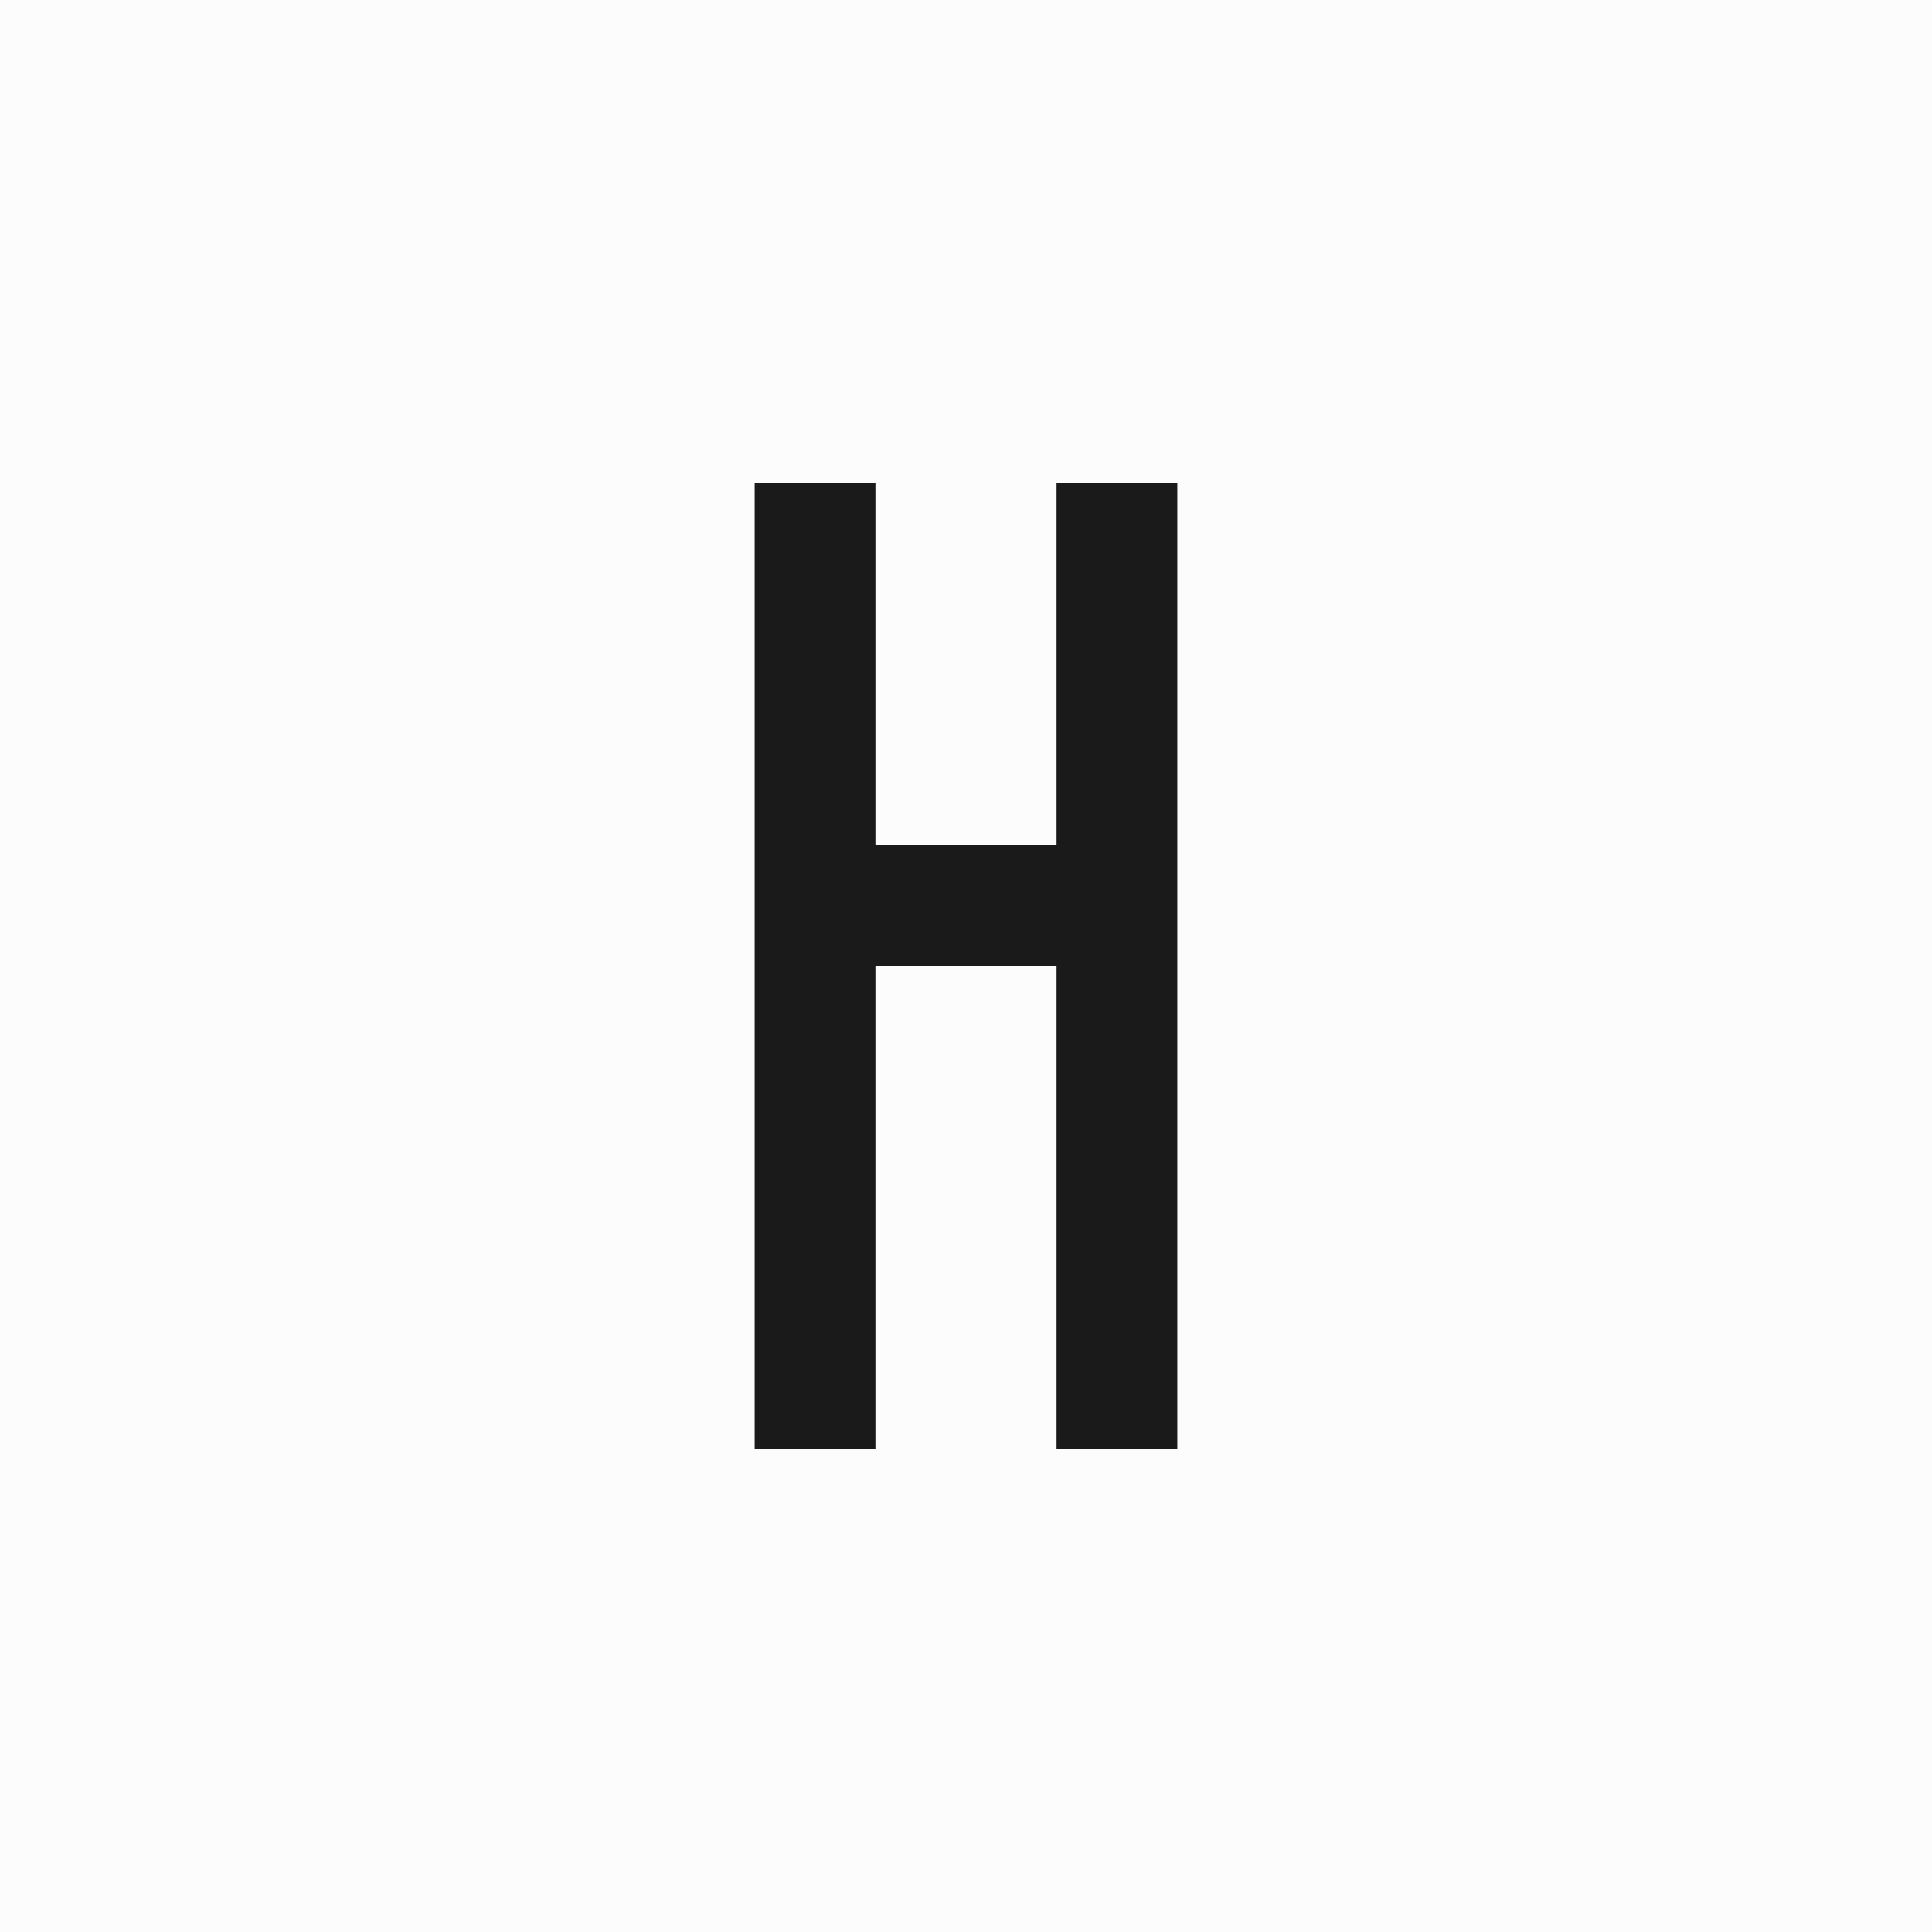
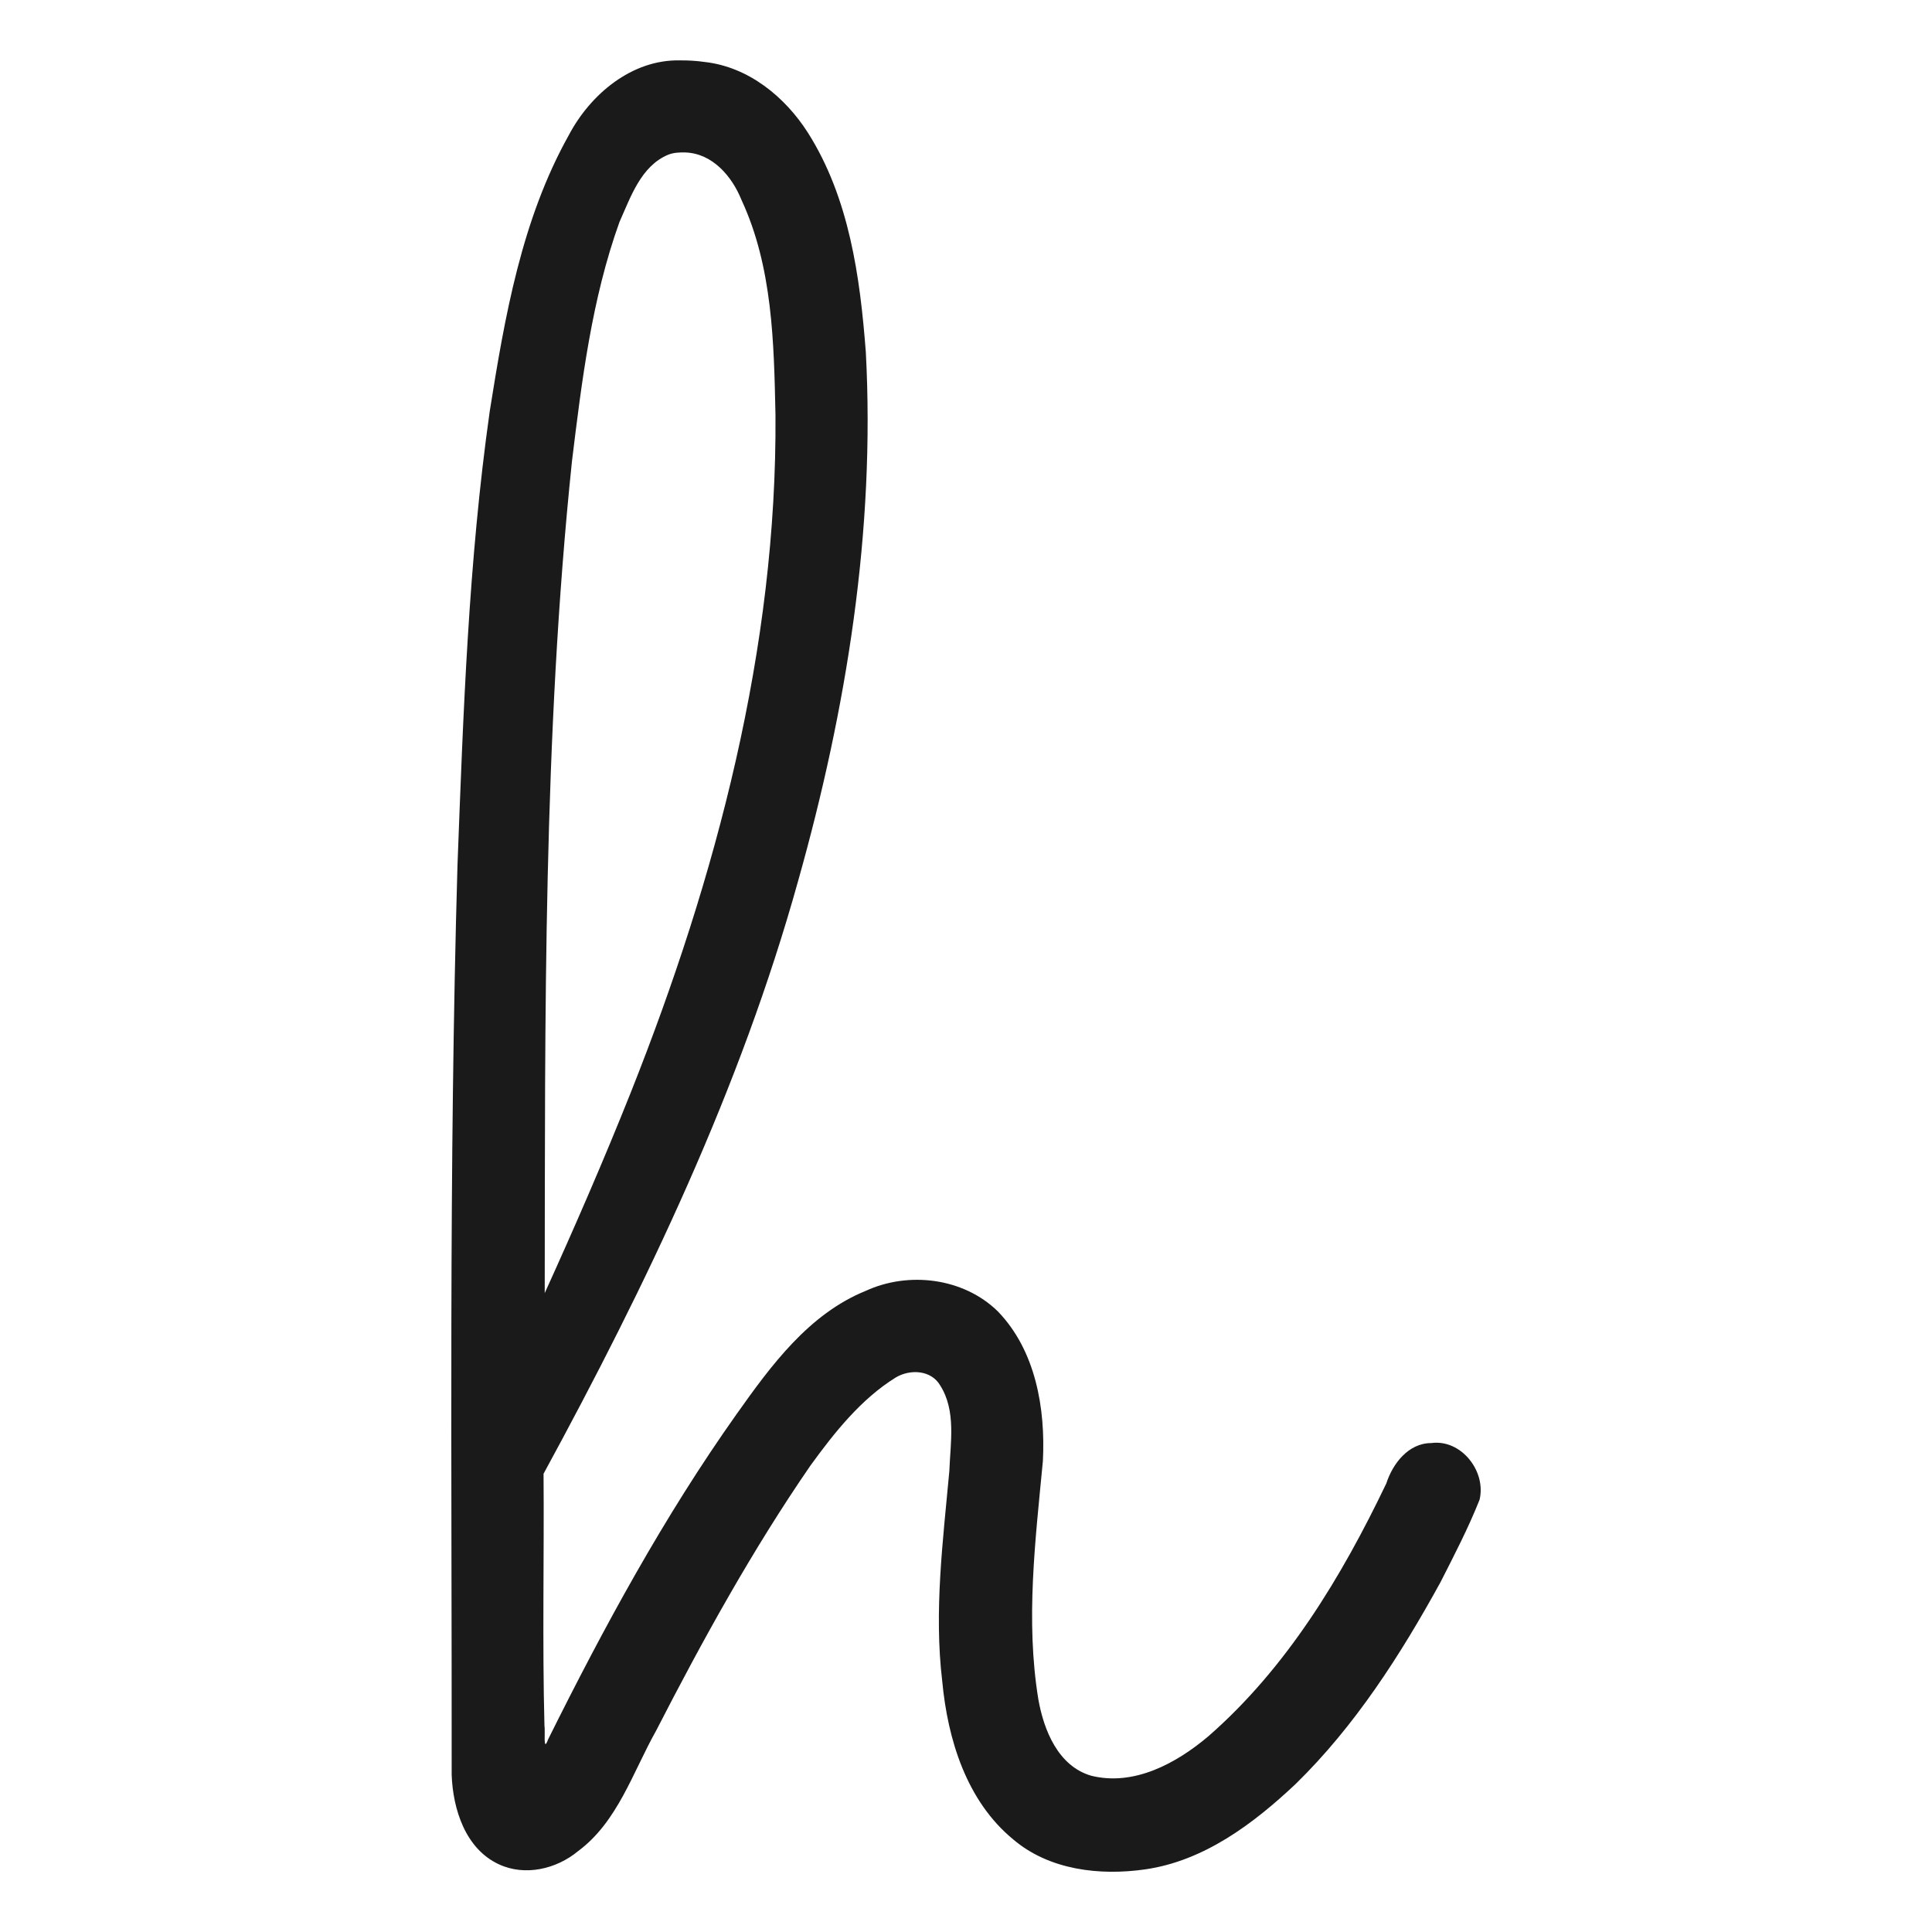
<svg xmlns="http://www.w3.org/2000/svg" width="1024" height="1024" viewBox="0 0 1024 1024">
-   <rect width="1056" height="1056" x="-16" y="-16" style="fill:hsl(0, 0%, 99%)" />
-   <path d="m 400,256 v 512 h 64 V 512 h 96 v 256 h 64 V 256 H 560 V 448 H 464 V 256 Z" style="fill:hsl(0, 0%, 10%)" />
+   <path d="m 360.343,32.006 c -25.51,-0.532 -47.467,18.014 -58.859,39.609 -25.035,44.768 -33.927,96.201 -41.893,146.237 -11.307,79.773 -14.068,160.433 -17.118,240.85 -4.646,160.62 -2.952,321.331 -3.078,481.991 0.656,18.194 7.269,39.206 25.018,47.426 13.874,6.454 30.501,2.536 41.969,-6.971 21.005,-15.559 29.022,-41.867 41.302,-63.714 24.777,-48.246 51.061,-95.883 81.821,-140.593 12.723,-17.51 26.782,-35.285 45.254,-46.74 7.594,-4.537 18.768,-4.016 23.547,4.178 8.565,13.457 5.422,30.434 4.861,45.419 -3.371,36.959 -8.195,74.234 -3.764,111.362 2.887,30.886 12.866,63.541 37.68,83.916 19.119,16.24 45.857,19.275 69.896,15.83 31.2,-4.487 57.38,-24.2 79.715,-45.234 31.569,-30.841 55.626,-68.458 76.778,-106.941 7.308,-14.363 14.782,-28.764 20.722,-43.725 3.66,-15.046 -9.695,-32.225 -25.621,-30.051 -12.083,0.023 -20.389,10.861 -23.801,21.4 -23.647,49.397 -52.776,97.782 -94.377,134.055 -16.933,14.309 -39.392,26.538 -62.1,20.846 -17.456,-5.125 -25.046,-24.086 -27.943,-40.43 -6.866,-41.932 -1.578,-84.384 2.398,-126.33 1.416,-27.838 -3.784,-58.538 -23.846,-79.307 -18.162,-17.82 -47.286,-21.402 -70.084,-10.891 -30.193,12.262 -50.201,39.644 -68.428,65.335 -38.449,54.263 -70.308,112.881 -99.868,172.349 -2.835,7.675 -1.413,-4.496 -1.953,-7.333 -1.158,-44.47 -0.126,-88.956 -0.477,-133.433 C 342.674,680.84 392.417,577.015 423.084,466.682 448.68,375.859 463.946,281.203 458.907,186.654 455.86,146.676 450.109,104.98 428.269,70.436 416.09,51.279 396.662,35.449 373.519,32.848 c -4.362,-0.62 -8.771,-0.886 -13.176,-0.842 z m 3.072,48.809 c 14.309,0.587 24.582,12.71 29.57,25.11 16.492,35.494 17.215,75.559 18.035,113.949 0.887,123.387 -31.304,244.905 -76.623,358.983 -14.265,35.805 -29.915,71.805 -45.679,106.495 0.209,-146.965 -0.808,-294.451 14.415,-440.689 5.215,-42.809 10.526,-86.244 25.208,-127.028 5.925,-13.164 11.343,-29.591 25.791,-35.627 2.954,-1.173 6.148,-1.285 9.283,-1.193 z" style="fill:hsl(0, 0%, 10%)" />
</svg>
